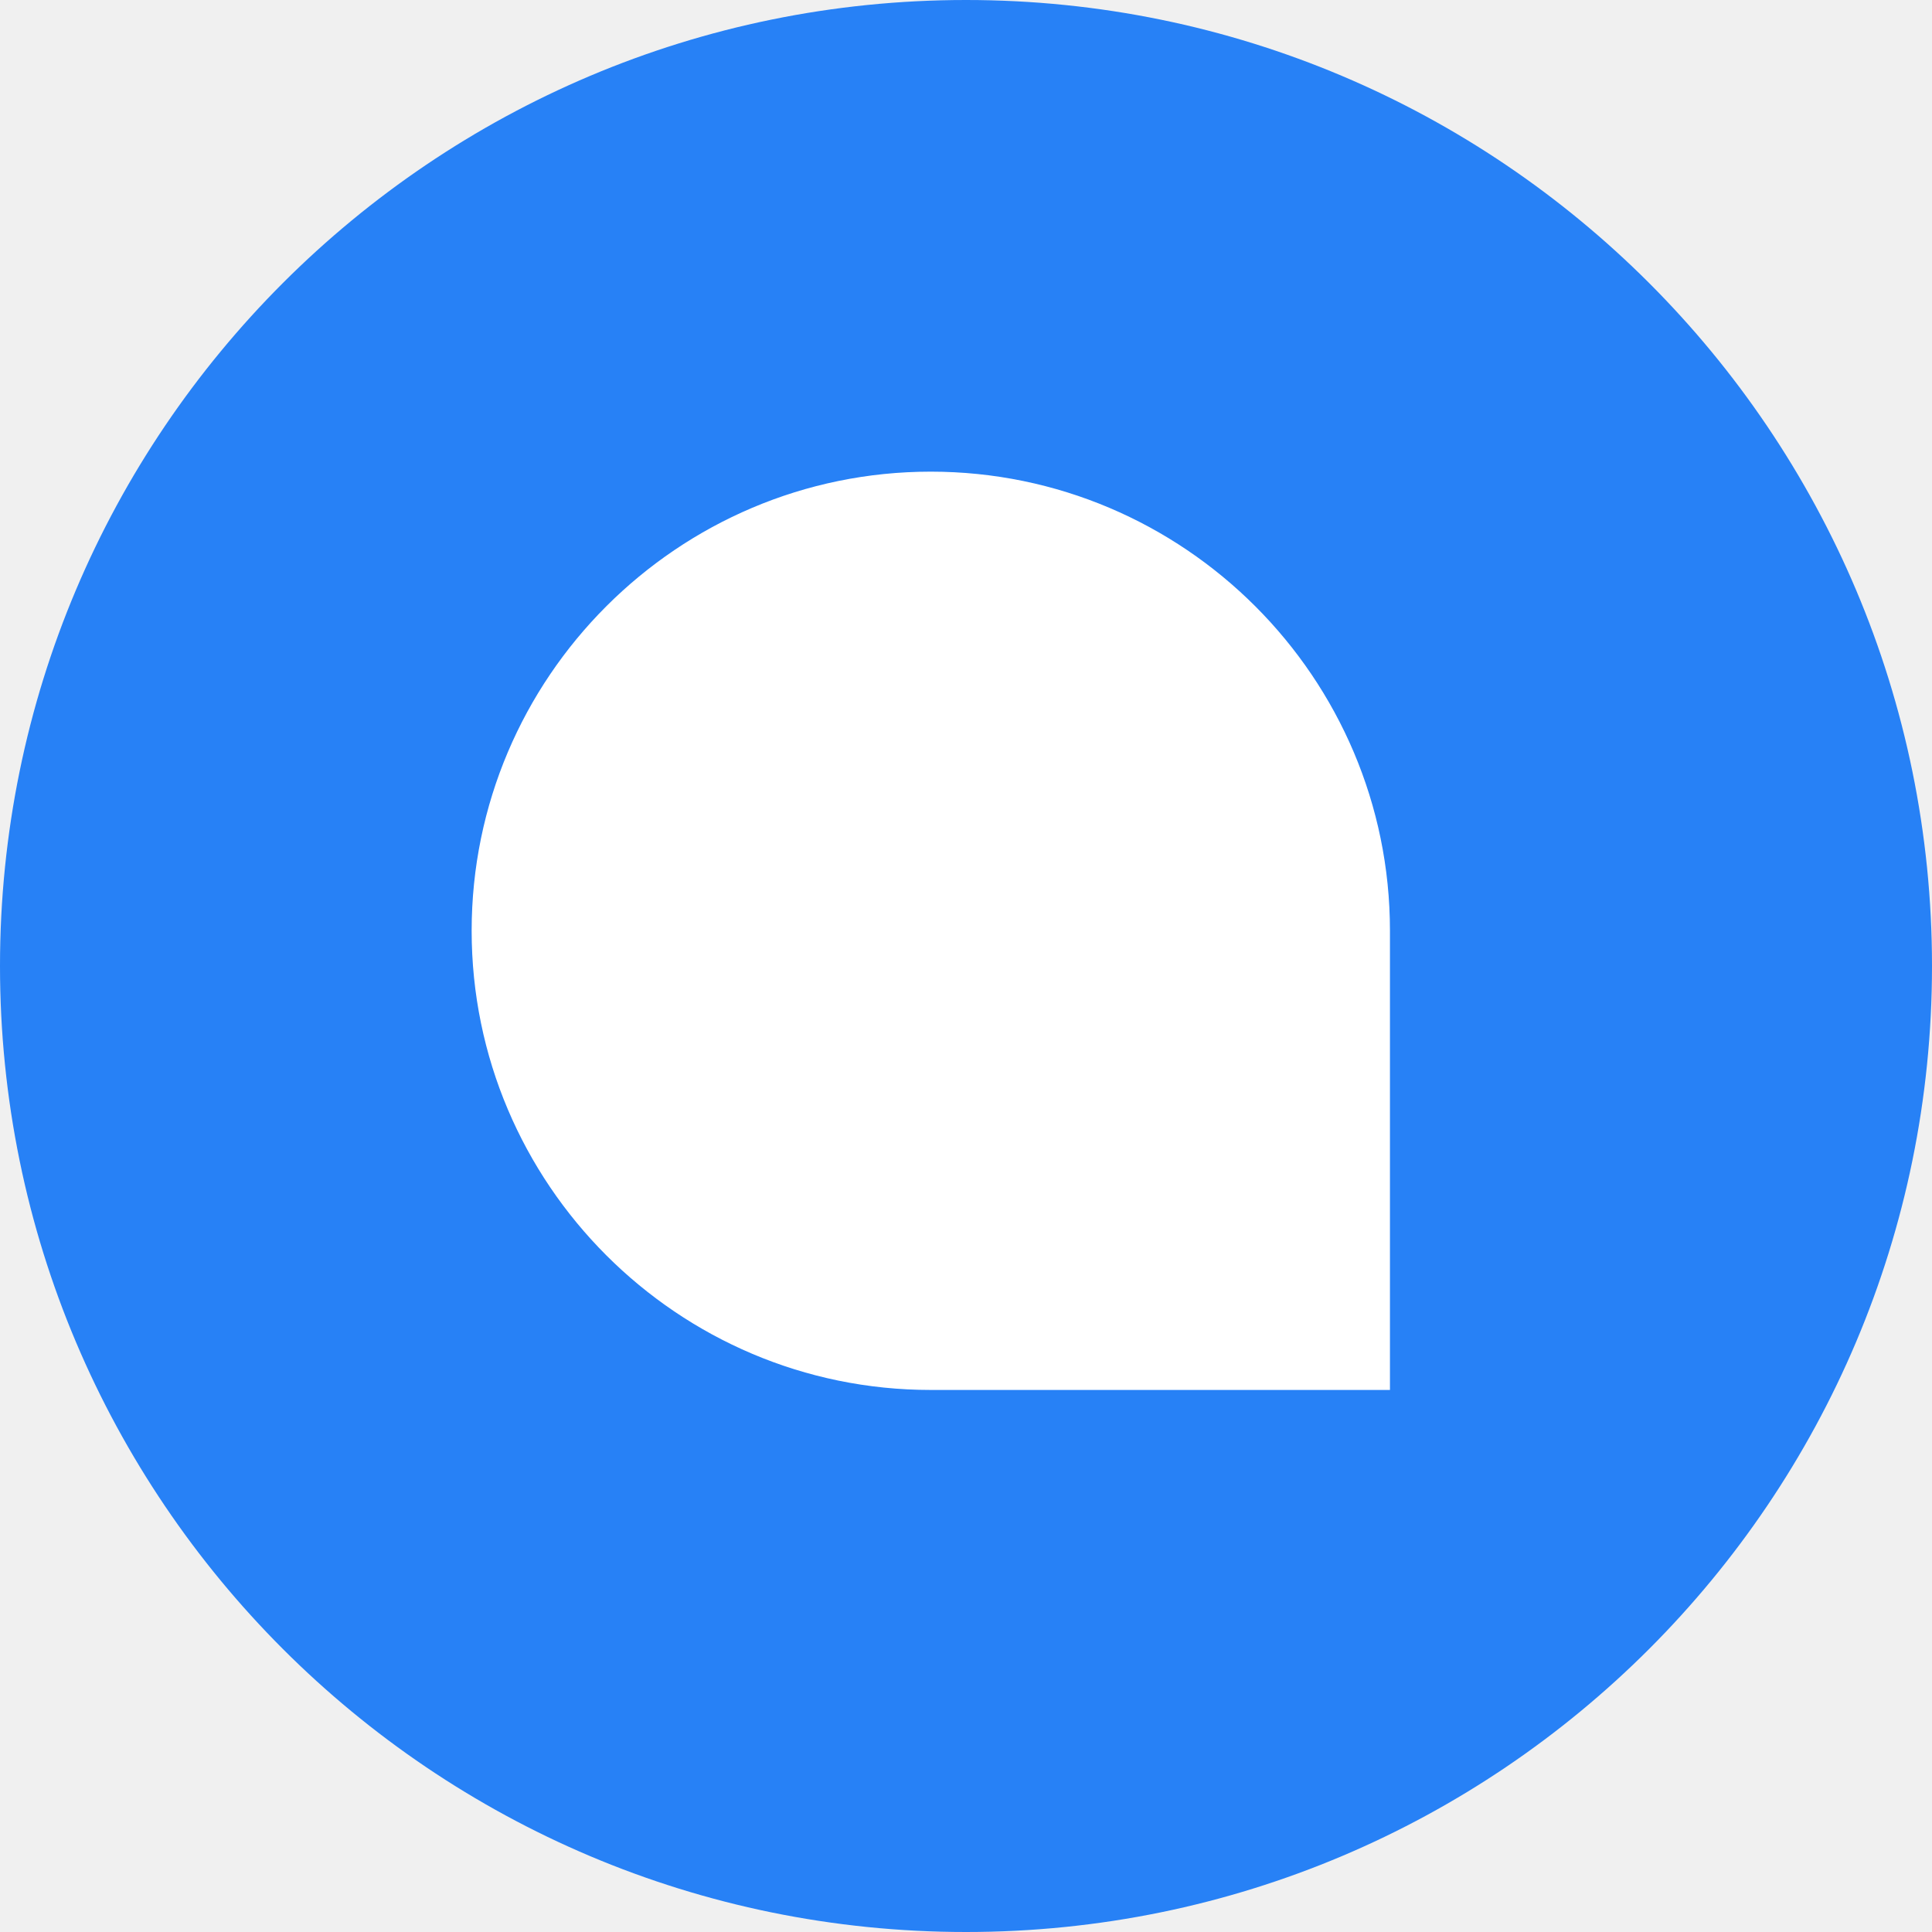
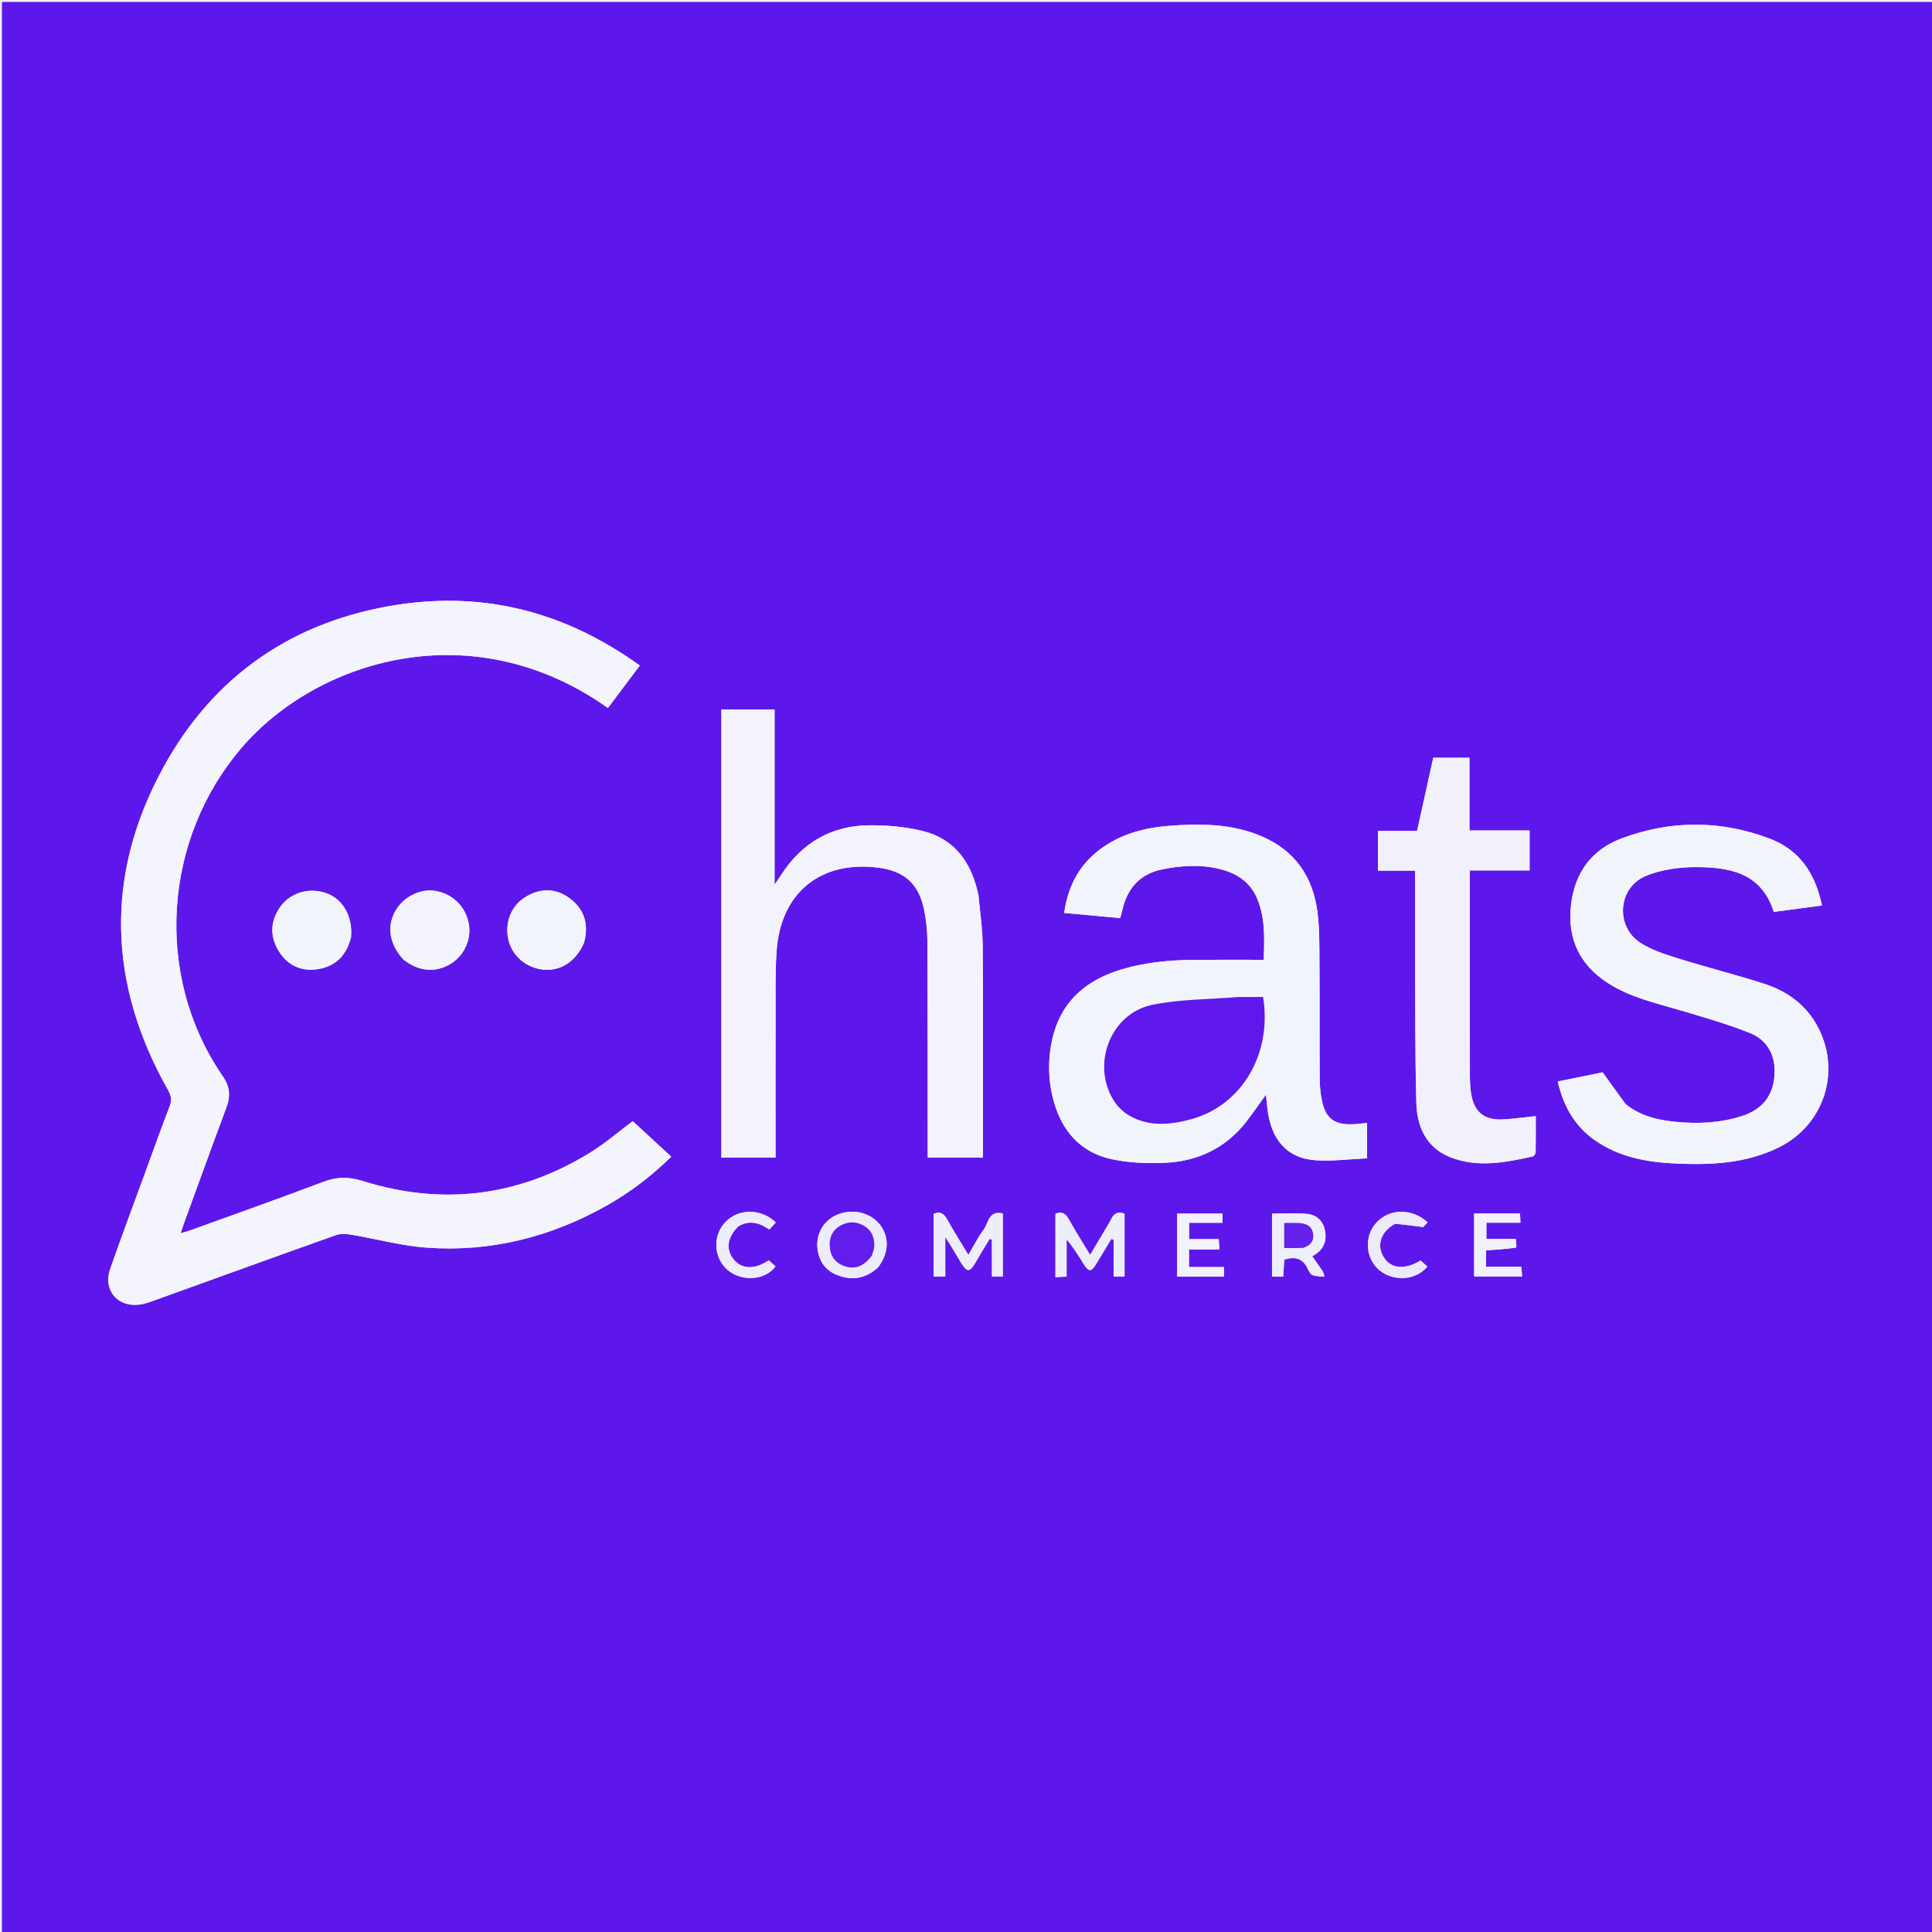
- <svg xmlns="http://www.w3.org/2000/svg" width="16" height="16" viewBox="0 0 16 16" fill="none">
-   <g clip-path="url(#woot-logo-clip-2342424e23u32098)">
-     <path d="M8 16C12.418 16 16 12.418 16 8C16 3.582 12.418 0 8 0C3.582 0 0 3.582 0 8C0 12.418 3.582 16 8 16Z" fill="#2781F6" />
-     <path d="M11.417 11.417H7.708C5.664 11.417 4 9.753 4 7.708C4 5.664 5.664 4 7.708 4C9.753 4 11.417 5.664 11.417 7.708V11.417Z" fill="white" stroke="white" stroke-width="0.188" />
-   </g>
-   <defs>
-     <clipPath id="woot-logo-clip-2342424e23u32098">
-       <rect width="16" height="16" fill="white" />
-     </clipPath>
-   </defs>
+ <svg xmlns="http://www.w3.org/2000/svg" version="1.1" id="Layer_1" x="0px" y="0px" width="100%" viewBox="0 0 1000 1000" enable-background="new 0 0 1000 1000" xml:space="preserve">
+   <path fill="#5E17EB" opacity="1" stroke="none" d=" M438,1001   C292,1001 146.5,1001 1,1001   C1,667.667 1,334.333 1,1   C334.333,1 667.667,1 1001,1   C1001,334.333 1001,667.667 1001,1001   C813.5,1001 626,1001 438,1001  M114.95,556.576   C79.083,503.889 85.045,433.482 125.21,386.857   C164.047,341.772 244.249,316.52 314.67,366.44   C320.106,359.2 325.549,351.95 331.157,344.481   C293.341,317.238 251.824,306.039 206.206,312.954   C152.02,321.167 110.513,349.606 84.406,397.488   C54.197,452.892 55.853,509.114 86.977,564.197   C88.573,567.022 89.086,569.351 87.86,572.515   C83.534,583.679 79.526,594.966 75.419,606.214   C69.258,623.086 62.944,639.904 57.025,656.861   C53.211,667.788 60.914,676.811 72.369,675.227   C74.484,674.934 76.578,674.271 78.598,673.544   C110.363,662.108 142.095,650.58 173.906,639.276   C176.332,638.414 179.369,638.659 182.003,639.1   C194.944,641.267 207.762,644.829 220.777,645.769   C253.851,648.159 284.886,640.359 313.784,624.126   C326,617.263 337.047,608.857 347.426,598.698   C340.504,592.307 333.925,586.233 327.506,580.308   C320.359,585.623 313.038,592.009 304.861,596.987   C268.089,619.372 228.92,624.181 187.818,611.303   C180.758,609.091 174.482,609.036 167.52,611.67   C144.813,620.262 121.918,628.358 99.089,636.626   C97.488,637.206 95.834,637.637 93.489,638.358   C94.334,635.835 94.821,634.26 95.386,632.714   C102.628,612.875 109.802,593.009 117.183,573.221   C119.347,567.42 119.098,562.181 114.95,556.576  M578.087,502.561   C560.294,508.464 548.447,519.932 544.483,538.673   C542.274,549.117 542.542,559.567 545.37,569.844   C549.684,585.521 559.345,596.55 575.453,599.992   C584.415,601.907 593.926,602.273 603.121,601.85   C619.999,601.073 634.343,594.266 644.97,580.706   C648.351,576.392 651.43,571.841 655.258,566.554   C655.586,569.625 655.799,571.585 656.005,573.546   C657.712,589.799 666.201,599.571 680.923,600.539   C689.753,601.119 698.699,599.932 707.58,599.539   C707.58,592.549 707.58,586.887 707.58,581.219   C704.673,581.495 702.197,581.873 699.713,581.939   C690.577,582.182 686.149,578.817 684.255,569.822   C683.471,566.1 683.084,562.23 683.06,558.424   C682.937,538.426 683.079,518.427 682.936,498.429   C682.873,489.613 683.036,480.711 681.899,472.004   C679.509,453.707 670.217,440.109 652.74,432.763   C637.19,426.226 620.939,426.184 604.567,427.509   C591.581,428.561 579.308,432.005 568.802,440.062   C558.264,448.144 552.747,459.094 550.822,472.519   C560.813,473.444 570.218,474.315 579.803,475.203   C580.245,473.592 580.647,472.348 580.926,471.078   C583.418,459.742 590.097,452.301 601.567,449.97   C611.748,447.902 622.071,447.308 632.28,450.043   C640.543,452.257 647.121,456.729 650.609,464.868   C654.861,474.787 654.502,485.19 654.117,496.799   C641.687,496.799 629.717,496.709 617.748,496.823   C604.549,496.949 591.483,498.208 578.087,502.561  M506.365,463.163   C502.92,446.552 494.279,434.104 477.137,430.024   C468.353,427.933 459.063,427.092 450.014,427.167   C430.25,427.33 414.957,436.299 404.245,452.968   C403.333,454.387 402.368,455.771 400.917,457.93   C400.917,426.888 400.917,397.026 400.917,367.222   C391.597,367.222 382.534,367.222 373.385,367.222   C373.385,444.717 373.385,521.812 373.385,599.213   C382.704,599.213 391.776,599.213 401.411,599.213   C401.411,597.177 401.411,595.384 401.411,593.592   C401.412,570.926 401.362,548.259 401.432,525.592   C401.467,514.431 401.187,503.232 401.979,492.116   C404.131,461.903 424.892,445.222 454.816,449.128   C468.12,450.865 475.51,457.416 478.266,470.657   C479.379,476.003 479.982,481.551 480.01,487.011   C480.192,522.343 480.151,557.676 480.183,593.009   C480.185,594.967 480.184,596.924 480.184,599.135   C489.905,599.135 499.131,599.135 508.746,599.135   C508.746,597.109 508.746,595.466 508.746,593.823   C508.746,559.156 508.882,524.489 508.649,489.824   C508.591,481.2 507.337,472.583 506.365,463.163  M841.217,571.338   C837.498,566.152 833.779,560.965 829.544,555.059   C822.647,556.458 814.594,558.091 806.282,559.776   C809.237,572.494 814.98,582.682 825.235,589.976   C837.815,598.924 852.328,601.544 867.294,602.235   C885.557,603.079 903.627,602.239 920.499,593.987   C944.588,582.206 953.425,553.633 940.223,530.307   C934.058,519.415 924.393,512.79 912.836,509.104   C898.111,504.408 883.098,500.616 868.343,496.009   C861.733,493.946 854.867,491.745 849.128,488.041   C835.81,479.447 837.403,459.197 852.099,453.283   C859.745,450.207 868.561,448.866 876.86,448.821   C894.578,448.726 911.564,451.313 918.11,471.983   C926.489,470.877 934.652,469.798 943.037,468.691   C939.657,452.268 931.541,439.966 916.043,434.096   C890.63,424.471 864.844,424.438 839.413,433.94   C823.682,439.817 815.004,451.869 813.142,468.605   C811.229,485.795 817.503,499.181 832.04,508.68   C843.694,516.295 857.097,519.149 870.151,523.046   C882.073,526.605 894.093,530.033 905.631,534.62   C914.846,538.283 919.083,546.171 918.514,556.25   C917.885,567.388 911.918,574.399 901.459,577.731   C890.323,581.279 878.862,581.791 867.352,580.659   C858.181,579.757 849.247,577.783 841.217,571.338  M732.427,462.505   C732.426,472.667 732.38,482.829 732.435,492.991   C732.577,518.974 732.384,544.968 733.1,570.935   C733.437,583.167 738.242,593.987 750.543,598.915   C764.659,604.571 779.057,601.72 793.274,598.585   C793.943,598.437 794.818,597.183 794.834,596.429   C794.959,590.188 794.905,583.944 794.905,577.697   C788.892,578.33 783.619,579.08 778.321,579.402   C768.301,580.01 762.995,575.793 761.391,565.863   C760.81,562.271 760.814,558.561 760.81,554.904   C760.769,522.085 760.786,489.267 760.786,456.448   C760.786,454.664 760.786,452.879 760.786,450.539   C771.424,450.539 781.507,450.539 791.705,450.539   C791.705,443.419 791.705,436.864 791.705,429.847   C781.31,429.847 771.227,429.847 760.573,429.847   C760.573,416.999 760.573,404.609 760.573,392.221   C754.038,392.221 748.093,392.221 741.86,392.221   C739.072,404.817 736.318,417.261 733.487,430.048   C726.576,430.048 719.978,430.048 713.26,430.048   C713.26,437.028 713.26,443.566 713.26,450.632   C719.677,450.632 725.768,450.632 732.427,450.632   C732.427,454.599 732.427,458.052 732.427,462.505  M302.377,487.714   C304.8,478.593 302.597,470.825 295.033,465.097   C288.159,459.892 280.58,459.546 273.043,463.676   C264.867,468.155 261.13,476.931 263.107,486.173   C264.895,494.535 272.139,500.875 281.021,501.851   C290.036,502.841 298.077,497.732 302.377,487.714  M181.74,484.949   C182.603,474.129 177.427,465.19 168.575,462.211   C159.216,459.062 149.248,462.446 144.197,470.681   C139.657,478.083 139.995,485.67 144.61,492.793   C149.051,499.649 155.801,502.784 163.886,501.707   C173.207,500.467 179.178,494.983 181.74,484.949  M208.844,496.679   C216.577,502.794 225.123,503.634 232.966,499.048   C240.116,494.868 244.138,486.198 242.647,478.181   C240.979,469.215 234.316,462.655 225.339,461.141   C217.41,459.803 208.512,464.371 204.463,471.856   C200.189,479.76 201.594,488.625 208.844,496.679  M507.876,648.447   C509.336,646.033 510.797,643.618 512.257,641.203   C512.646,641.37 513.035,641.538 513.423,641.705   C513.423,647.997 513.423,654.29 513.423,660.715   C515.582,660.715 517.313,660.715 519.062,660.715   C519.062,649.639 519.062,638.865 519.062,628.075   C511.649,626.357 511.666,633.094 509.121,636.501   C506.226,640.376 504.052,644.79 501.228,649.534   C497.275,642.977 493.604,637.239 490.316,631.289   C488.589,628.166 486.634,626.801 483.221,628.271   C483.221,639.128 483.221,649.894 483.221,660.667   C485.21,660.667 486.925,660.667 489.263,660.667   C489.263,654.046 489.263,647.757 489.263,640.174   C491.61,643.97 493.252,646.473 494.742,649.064   C501.465,660.754 501.365,659.612 507.876,648.447  M571.67,637.083   C569.319,641.035 566.967,644.986 564.25,649.551   C560.312,643.022 556.553,637.161 553.199,631.077   C551.414,627.838 549.336,626.946 546.296,628.259   C546.296,639.325 546.296,650.09 546.296,661.057   C548.263,660.965 549.876,660.888 552.068,660.785   C552.068,654.203 552.068,647.858 552.068,641.512   C555.562,645.55 558.14,649.76 560.747,653.95   C563.609,658.548 564.747,658.558 567.528,653.998   C570.121,649.748 572.676,645.475 575.247,641.212   C575.641,641.38 576.034,641.547 576.427,641.715   C576.427,648.008 576.427,654.3 576.427,660.71   C578.591,660.71 580.321,660.71 582.057,660.71   C582.057,649.631 582.057,638.859 582.057,628.23   C578.429,626.856 576.42,628.236 575.028,631.258   C574.196,633.063 573.035,634.717 571.67,637.083  M454.502,655.987   C459.966,648.821 460.444,640.754 455.783,634.343   C451.037,627.815 441.852,625.402 433.768,628.56   C426.658,631.337 422.339,638.252 423.11,645.98   C423.756,652.454 427.017,657.391 433.061,659.846   C440.563,662.893 447.725,662.08 454.502,655.987  M684.632,658.019   C682.881,655.496 681.13,652.974 679.197,650.19   C685.223,647.072 686.957,642.302 685.706,636.511   C684.686,631.783 681.216,628.772 676.653,628.328   C670.616,627.74 664.478,628.183 658.393,628.183   C658.393,639.198 658.393,649.96 658.393,660.774   C660.47,660.774 662.244,660.774 664.176,660.774   C664.382,657.631 664.574,654.711 664.753,651.974   C670.315,650.261 674.299,651.301 676.747,656.433   C677.381,657.763 678.204,659.491 679.376,659.967   C681.225,660.718 683.441,660.566 685.502,660.797   C685.351,660.083 685.2,659.369 684.632,658.019  M784.926,645.396   C784.806,644.172 784.687,642.947 784.526,641.299   C779.202,641.299 774.279,641.299 769.343,641.299   C769.343,638.266 769.343,635.729 769.343,632.878   C775.342,632.878 780.964,632.878 786.978,632.878   C786.891,631.018 786.82,629.501 786.755,628.102   C778.517,628.102 770.768,628.102 763.009,628.102   C763.009,639.202 763.009,649.955 763.009,660.658   C771.381,660.658 779.46,660.658 787.873,660.658   C787.696,658.884 787.556,657.493 787.371,655.645   C781.085,655.645 775.164,655.645 769.199,655.645   C769.199,652.539 769.199,649.935 769.199,647.163   C774.496,646.844 779.568,646.539 784.926,645.396  M620.708,655.843   C618.95,655.843 617.192,655.843 615.41,655.843   C615.41,652.491 615.41,649.898 615.41,646.698   C620.727,646.698 625.779,646.698 631.178,646.698   C631.041,644.655 630.947,643.253 630.822,641.385   C625.534,641.385 620.602,641.385 615.488,641.385   C615.488,638.351 615.488,635.815 615.488,632.901   C621.449,632.901 627.059,632.901 632.781,632.901   C632.781,631.004 632.781,629.509 632.781,628.165   C624.645,628.165 616.927,628.165 609.316,628.165   C609.316,639.298 609.316,650.024 609.316,660.781   C617.603,660.781 625.536,660.781 633.54,660.781   C633.54,659.047 633.54,657.548 633.54,655.844   C629.308,655.844 625.486,655.844 620.708,655.843  M722.352,633.311   C726.762,633.866 731.173,634.421 736.64,635.109   C736.749,634.994 737.835,633.845 738.924,632.693   C730.788,625.215 719.059,625.475 712.299,632.99   C705.928,640.072 706.757,651.542 714.072,657.527   C721.403,663.525 733.083,662.691 738.77,655.554   C737.59,654.502 736.399,653.441 735.287,652.45   C726.846,657.576 719.541,656.667 715.929,650.267   C712.494,644.182 714.844,637.313 722.352,633.311  M382.375,634.586   C387.979,631.338 393.153,632.882 398.195,636.409   C399.449,635.038 400.505,633.883 401.552,632.738   C393.684,625.199 381.746,625.48 375.016,633.037   C368.553,640.294 369.619,651.986 377.278,657.863   C384.686,663.547 396.431,662.474 401.393,655.454   C400.206,654.412 399.001,653.353 397.865,652.356   C390.564,657.279 383.992,657.027 379.738,651.875   C375.589,646.851 376.363,640.278 382.375,634.586  z" />
+   <path fill="#F3F4FC" opacity="1" stroke="none" d=" M115.141,556.891   C119.098,562.181 119.347,567.42 117.183,573.221   C109.802,593.009 102.628,612.875 95.386,632.714   C94.821,634.26 94.334,635.835 93.489,638.358   C95.834,637.637 97.488,637.206 99.089,636.626   C121.918,628.358 144.813,620.262 167.52,611.67   C174.482,609.036 180.758,609.091 187.818,611.303   C228.92,624.181 268.089,619.372 304.861,596.987   C313.038,592.009 320.359,585.623 327.506,580.308   C333.925,586.233 340.504,592.307 347.426,598.698   C337.047,608.857 326,617.263 313.784,624.126   C284.886,640.359 253.851,648.159 220.777,645.769   C207.762,644.829 194.944,641.267 182.003,639.1   C179.369,638.659 176.332,638.414 173.906,639.276   C142.095,650.58 110.363,662.108 78.598,673.544   C76.578,674.271 74.484,674.934 72.369,675.227   C60.914,676.811 53.211,667.788 57.025,656.861   C62.944,639.904 69.258,623.086 75.419,606.214   C79.526,594.966 83.534,583.679 87.86,572.515   C89.086,569.351 88.573,567.022 86.977,564.197   C55.853,509.114 54.197,452.892 84.406,397.488   C110.513,349.606 152.02,321.167 206.206,312.954   C251.824,306.039 293.341,317.238 331.157,344.481   C325.549,351.95 320.106,359.2 314.67,366.44   C244.249,316.52 164.047,341.772 125.21,386.857   C85.045,433.482 79.083,503.889 115.141,556.891  z" />
+   <path fill="#F2F4FC" opacity="1" stroke="none" d=" M578.454,502.409   C591.483,498.208 604.549,496.949 617.748,496.823   C629.717,496.709 641.687,496.799 654.117,496.799   C654.502,485.19 654.861,474.787 650.609,464.868   C647.121,456.729 640.543,452.257 632.28,450.043   C622.071,447.308 611.748,447.902 601.567,449.97   C590.097,452.301 583.418,459.742 580.926,471.078   C580.647,472.348 580.245,473.592 579.803,475.203   C570.218,474.315 560.813,473.444 550.822,472.519   C552.747,459.094 558.264,448.144 568.802,440.062   C579.308,432.005 591.581,428.561 604.567,427.509   C620.939,426.184 637.19,426.226 652.74,432.763   C670.217,440.109 679.509,453.707 681.899,472.004   C683.036,480.711 682.873,489.613 682.936,498.429   C683.079,518.427 682.937,538.426 683.06,558.424   C683.084,562.23 683.471,566.1 684.255,569.822   C686.149,578.817 690.577,582.182 699.713,581.939   C702.197,581.873 704.673,581.495 707.58,581.219   C707.58,586.887 707.58,592.549 707.58,599.539   C698.699,599.932 689.753,601.119 680.923,600.539   C666.201,599.571 657.712,589.799 656.005,573.546   C655.799,571.585 655.586,569.625 655.258,566.554   C651.43,571.841 648.351,576.392 644.97,580.706   C634.343,594.266 619.999,601.073 603.121,601.85   C593.926,602.273 584.415,601.907 575.453,599.992   C559.345,596.55 549.684,585.521 545.37,569.844   C542.542,559.567 542.274,549.117 544.483,538.673   C548.447,519.932 560.294,508.464 578.454,502.409  M640.502,516.053   C625.796,517.292 610.806,517.15 596.448,520.092   C574.614,524.566 564.571,551.384 576.762,570.071   C578.765,573.141 581.827,575.95 585.039,577.723   C595.166,583.317 606.07,582.158 616.579,579.291   C642.871,572.118 658.554,545.276 653.762,516.038   C649.724,516.038 645.611,516.038 640.502,516.053  z" />
+   <path fill="#F2F3FC" opacity="1" stroke="none" d=" M506.499,463.563   C507.337,472.583 508.591,481.2 508.649,489.824   C508.882,524.489 508.746,559.156 508.746,593.823   C508.746,595.466 508.746,597.109 508.746,599.135   C499.131,599.135 489.905,599.135 480.184,599.135   C480.184,596.924 480.185,594.967 480.183,593.009   C480.151,557.676 480.192,522.343 480.01,487.011   C479.982,481.551 479.379,476.003 478.266,470.657   C475.51,457.416 468.12,450.865 454.816,449.128   C424.892,445.222 404.131,461.903 401.979,492.116   C401.187,503.232 401.467,514.431 401.432,525.592   C401.362,548.259 401.412,570.926 401.411,593.592   C401.411,595.384 401.411,597.177 401.411,599.213   C391.776,599.213 382.704,599.213 373.385,599.213   C373.385,521.812 373.385,444.717 373.385,367.222   C382.534,367.222 391.597,367.222 400.917,367.222   C400.917,397.026 400.917,426.888 400.917,457.93   C402.368,455.771 403.333,454.387 404.245,452.968   C414.957,436.299 430.25,427.33 450.014,427.167   C459.063,427.092 468.353,427.933 477.137,430.024   C494.279,434.104 502.92,446.552 506.499,463.563  z" />
+   <path fill="#F2F4FC" opacity="1" stroke="none" d=" M841.498,571.563   C849.247,577.783 858.181,579.757 867.352,580.659   C878.862,581.791 890.323,581.279 901.459,577.731   C911.918,574.399 917.885,567.388 918.514,556.25   C919.083,546.171 914.846,538.283 905.631,534.62   C894.093,530.033 882.073,526.605 870.151,523.046   C857.097,519.149 843.694,516.295 832.04,508.68   C817.503,499.181 811.229,485.795 813.142,468.605   C815.004,451.869 823.682,439.817 839.413,433.94   C864.844,424.438 890.63,424.471 916.043,434.096   C931.541,439.966 939.657,452.268 943.037,468.691   C934.652,469.798 926.489,470.877 918.11,471.983   C911.564,451.313 894.578,448.726 876.86,448.821   C868.561,448.866 859.745,450.207 852.099,453.283   C837.403,459.197 835.81,479.447 849.128,488.041   C854.867,491.745 861.733,493.946 868.343,496.009   C883.098,500.616 898.111,504.408 912.836,509.104   C924.393,512.79 934.058,519.415 940.223,530.307   C953.425,553.633 944.588,582.206 920.499,593.987   C903.627,602.239 885.557,603.079 867.294,602.235   C852.328,601.544 837.815,598.924 825.235,589.976   C814.98,582.682 809.237,572.494 806.282,559.776   C814.594,558.091 822.647,556.458 829.544,555.059   C833.779,560.965 837.498,566.152 841.498,571.563  z" />
+   <path fill="#F1F1FC" opacity="1" stroke="none" d=" M732.427,462.005   C732.427,458.052 732.427,454.599 732.427,450.632   C725.768,450.632 719.677,450.632 713.26,450.632   C713.26,443.566 713.26,437.028 713.26,430.048   C719.978,430.048 726.576,430.048 733.487,430.048   C736.318,417.261 739.072,404.817 741.86,392.221   C748.093,392.221 754.038,392.221 760.573,392.221   C760.573,404.609 760.573,416.999 760.573,429.847   C771.227,429.847 781.31,429.847 791.705,429.847   C791.705,436.864 791.705,443.419 791.705,450.539   C781.507,450.539 771.424,450.539 760.786,450.539   C760.786,452.879 760.786,454.664 760.786,456.448   C760.786,489.267 760.769,522.085 760.81,554.904   C760.814,558.561 760.81,562.271 761.391,565.863   C762.995,575.793 768.301,580.01 778.321,579.402   C783.619,579.08 788.892,578.33 794.905,577.697   C794.905,583.944 794.959,590.188 794.834,596.429   C794.818,597.183 793.943,598.437 793.274,598.585   C779.057,601.72 764.659,604.571 750.543,598.915   C738.242,593.987 733.437,583.167 733.1,570.935   C732.384,544.968 732.577,518.974 732.435,492.991   C732.38,482.829 732.426,472.667 732.427,462.005  z" />
+   <path fill="#F2F4FC" opacity="1" stroke="none" d=" M302.247,488.08   C298.077,497.732 290.036,502.841 281.021,501.851   C272.139,500.875 264.895,494.535 263.107,486.173   C261.13,476.931 264.867,468.155 273.043,463.676   C280.58,459.546 288.159,459.892 295.033,465.097   C302.597,470.825 304.8,478.593 302.247,488.08  z" />
+   <path fill="#F2F4FC" opacity="1" stroke="none" d=" M181.633,485.354   C179.178,494.983 173.207,500.467 163.886,501.707   C155.801,502.784 149.051,499.649 144.61,492.793   C139.995,485.67 139.657,478.083 144.197,470.681   C149.248,462.446 159.216,459.062 168.575,462.211   C177.427,465.19 182.603,474.129 181.633,485.354  z" />
+   <path fill="#F3F4FC" opacity="1" stroke="none" d=" M208.582,496.43   C201.594,488.625 200.189,479.76 204.463,471.856   C208.512,464.371 217.41,459.803 225.339,461.141   C234.316,462.655 240.979,469.215 242.647,478.181   C244.138,486.198 240.116,494.868 232.966,499.048   C225.123,503.634 216.577,502.794 208.582,496.43  z" />
+   <path fill="#EEEEFB" opacity="1" stroke="none" d=" M507.675,648.753   C501.365,659.612 501.465,660.754 494.742,649.064   C493.252,646.473 491.61,643.97 489.263,640.174   C489.263,647.757 489.263,654.046 489.263,660.667   C486.925,660.667 485.21,660.667 483.221,660.667   C483.221,649.894 483.221,639.128 483.221,628.271   C486.634,626.801 488.589,628.166 490.316,631.289   C493.604,637.239 497.275,642.977 501.228,649.534   C504.052,644.79 506.226,640.376 509.121,636.501   C511.666,633.094 511.649,626.357 519.062,628.075   C519.062,638.865 519.062,649.639 519.062,660.715   C517.313,660.715 515.582,660.715 513.423,660.715   C513.423,654.29 513.423,647.997 513.423,641.705   C513.035,641.538 512.646,641.37 512.257,641.203   C510.797,643.618 509.336,646.033 507.675,648.753  z" />
+   <path fill="#EEEEFB" opacity="1" stroke="none" d=" M571.846,636.761   C573.035,634.717 574.196,633.063 575.028,631.258   C576.42,628.236 578.429,626.856 582.057,628.23   C582.057,638.859 582.057,649.631 582.057,660.71   C580.321,660.71 578.591,660.71 576.427,660.71   C576.427,654.3 576.427,648.008 576.427,641.715   C576.034,641.547 575.641,641.38 575.247,641.212   C572.676,645.475 570.121,649.748 567.528,653.998   C564.747,658.558 563.609,658.548 560.747,653.95   C558.14,649.76 555.562,645.55 552.068,641.512   C552.068,647.858 552.068,654.203 552.068,660.785   C549.876,660.888 548.263,660.965 546.296,661.057   C546.296,650.09 546.296,639.325 546.296,628.259   C549.336,626.946 551.414,627.838 553.199,631.077   C556.553,637.161 560.312,643.022 564.25,649.551   C566.967,644.986 569.319,641.035 571.846,636.761  z" />
+   <path fill="#EDECFB" opacity="1" stroke="none" d=" M454.246,656.246   C447.725,662.08 440.563,662.893 433.061,659.846   C427.017,657.391 423.756,652.454 423.11,645.98   C422.339,638.252 426.658,631.337 433.768,628.56   C441.852,625.402 451.037,627.815 455.783,634.343   C460.444,640.754 459.966,648.821 454.246,656.246  M451.403,649.649   C451.788,648.217 452.417,646.801 452.512,645.35   C452.818,640.703 451.222,636.794 447.078,634.414   C443.051,632.102 438.792,632.117 434.782,634.501   C430.663,636.951 429.071,640.868 429.496,645.506   C429.966,650.64 432.757,654.086 437.76,655.556   C442.829,657.045 447.205,655.287 451.403,649.649  z" />
+   <path fill="#EFEFFB" opacity="1" stroke="none" d=" M684.84,658.337   C685.2,659.369 685.351,660.083 685.502,660.797   C683.441,660.566 681.225,660.718 679.376,659.967   C678.204,659.491 677.381,657.763 676.747,656.433   C674.299,651.301 670.315,650.261 664.753,651.974   C664.574,654.711 664.382,657.631 664.176,660.774   C662.244,660.774 660.47,660.774 658.393,660.774   C658.393,649.96 658.393,639.198 658.393,628.183   C664.478,628.183 670.616,627.74 676.653,628.328   C681.216,628.772 684.686,631.783 685.706,636.511   C686.957,642.302 685.223,647.072 679.197,650.19   C681.13,652.974 682.881,655.496 684.84,658.337  M674.73,645.867   C678.444,644.725 680.291,642.231 679.621,638.368   C678.926,634.361 675.834,633.204 672.261,633.031   C669.821,632.913 667.372,633.009 664.703,633.009   C664.703,637.564 664.703,641.633 664.703,646   C667.966,646 670.927,646 674.73,645.867  z" />
+   <path fill="#F1F1FC" opacity="1" stroke="none" d=" M784.783,645.815   C779.568,646.539 774.496,646.844 769.199,647.163   C769.199,649.935 769.199,652.539 769.199,655.645   C775.164,655.645 781.085,655.645 787.371,655.645   C787.556,657.493 787.696,658.884 787.873,660.658   C779.46,660.658 771.381,660.658 763.009,660.658   C763.009,649.955 763.009,639.202 763.009,628.102   C770.768,628.102 778.517,628.102 786.755,628.102   C786.82,629.501 786.891,631.018 786.978,632.878   C780.964,632.878 775.342,632.878 769.343,632.878   C769.343,635.729 769.343,638.266 769.343,641.299   C774.279,641.299 779.202,641.299 784.526,641.299   C784.687,642.947 784.806,644.172 784.783,645.815  z" />
+   <path fill="#F2F3FC" opacity="1" stroke="none" d=" M621.186,655.844   C625.486,655.844 629.308,655.844 633.54,655.844   C633.54,657.548 633.54,659.047 633.54,660.781   C625.536,660.781 617.603,660.781 609.316,660.781   C609.316,650.024 609.316,639.298 609.316,628.165   C616.927,628.165 624.645,628.165 632.781,628.165   C632.781,629.509 632.781,631.004 632.781,632.901   C627.059,632.901 621.449,632.901 615.488,632.901   C615.488,635.815 615.488,638.351 615.488,641.385   C620.602,641.385 625.534,641.385 630.822,641.385   C630.947,643.253 631.041,644.655 631.178,646.698   C625.779,646.698 620.727,646.698 615.41,646.698   C615.41,649.898 615.41,652.491 615.41,655.843   C617.192,655.843 618.95,655.843 621.186,655.844  z" />
+   <path fill="#ECEAFB" opacity="1" stroke="none" d=" M721.985,633.474   C714.844,637.313 712.494,644.182 715.929,650.267   C719.541,656.667 726.846,657.576 735.287,652.45   C736.399,653.441 737.59,654.502 738.77,655.554   C733.083,662.691 721.403,663.525 714.072,657.527   C706.757,651.542 705.928,640.072 712.299,632.99   C719.059,625.475 730.788,625.215 738.924,632.693   C737.835,633.845 736.749,634.994 736.64,635.109   C731.173,634.421 726.762,633.866 721.985,633.474  z" />
+   <path fill="#EEEDFB" opacity="1" stroke="none" d=" M382.05,634.803   C376.363,640.278 375.589,646.851 379.738,651.875   C383.992,657.027 390.564,657.279 397.865,652.356   C399.001,653.353 400.206,654.412 401.393,655.454   C396.431,662.474 384.686,663.547 377.278,657.863   C369.619,651.986 368.553,640.294 375.016,633.037   C381.746,625.48 393.684,625.199 401.552,632.738   C400.505,633.883 399.449,635.038 398.195,636.409   C393.153,632.882 387.979,631.338 382.05,634.803  z" />
+   <path fill="#5F18EB" opacity="1" stroke="none" d=" M641,516.046   C645.611,516.038 649.724,516.038 653.762,516.038   C658.554,545.276 642.871,572.118 616.579,579.291   C606.07,582.158 595.166,583.317 585.039,577.723   C581.827,575.95 578.765,573.141 576.762,570.071   C564.571,551.384 574.614,524.566 596.448,520.092   C610.806,517.15 625.796,517.292 641,516.046  z" />
+   <path fill="#621CEB" opacity="1" stroke="none" d=" M451.228,649.987   C447.205,655.287 442.829,657.045 437.76,655.556   C432.757,654.086 429.966,650.64 429.496,645.506   C429.071,640.868 430.663,636.951 434.782,634.501   C438.792,632.117 443.051,632.102 447.078,634.414   C451.222,636.794 452.818,640.703 452.512,645.35   C452.417,646.801 451.788,648.217 451.228,649.987  z" />
+   <path fill="#6522EC" opacity="1" stroke="none" d=" M674.309,645.934   C670.927,646 667.966,646 664.703,646   C664.703,641.633 664.703,637.564 664.703,633.009   C667.372,633.009 669.821,632.913 672.261,633.031   C675.834,633.204 678.926,634.361 679.621,638.368   C680.291,642.231 678.444,644.725 674.309,645.934  z" />
</svg>
